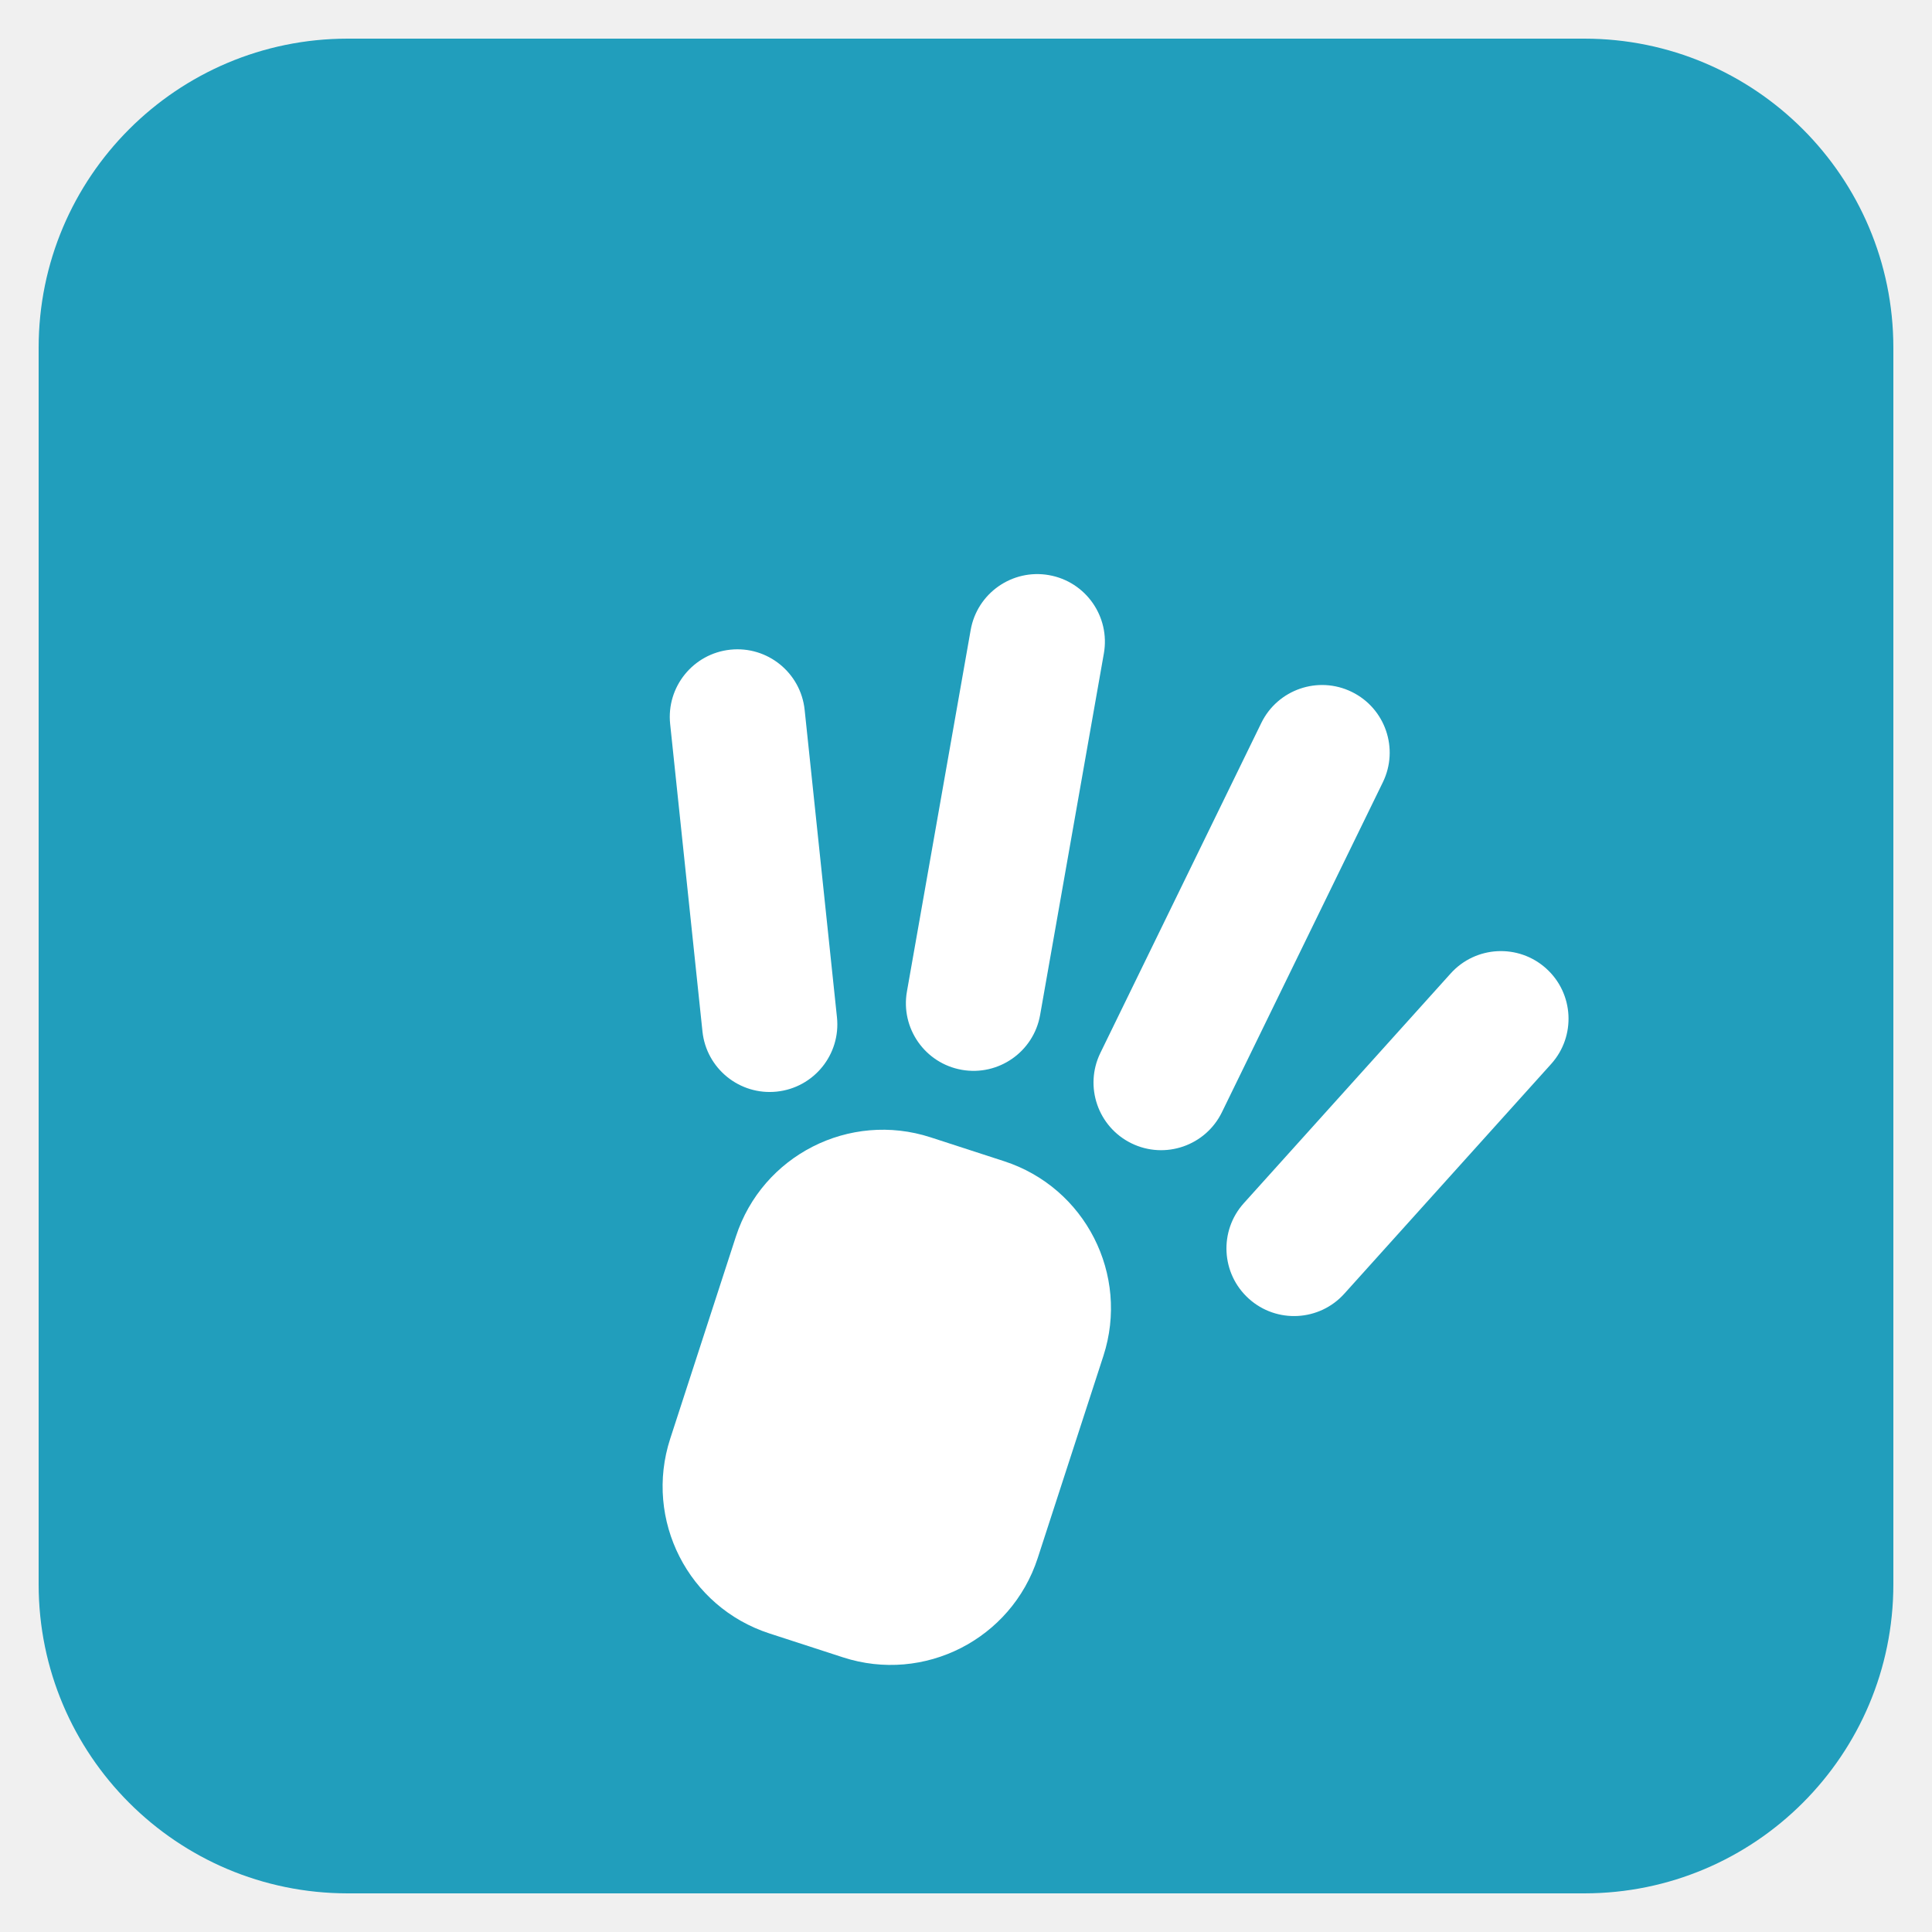
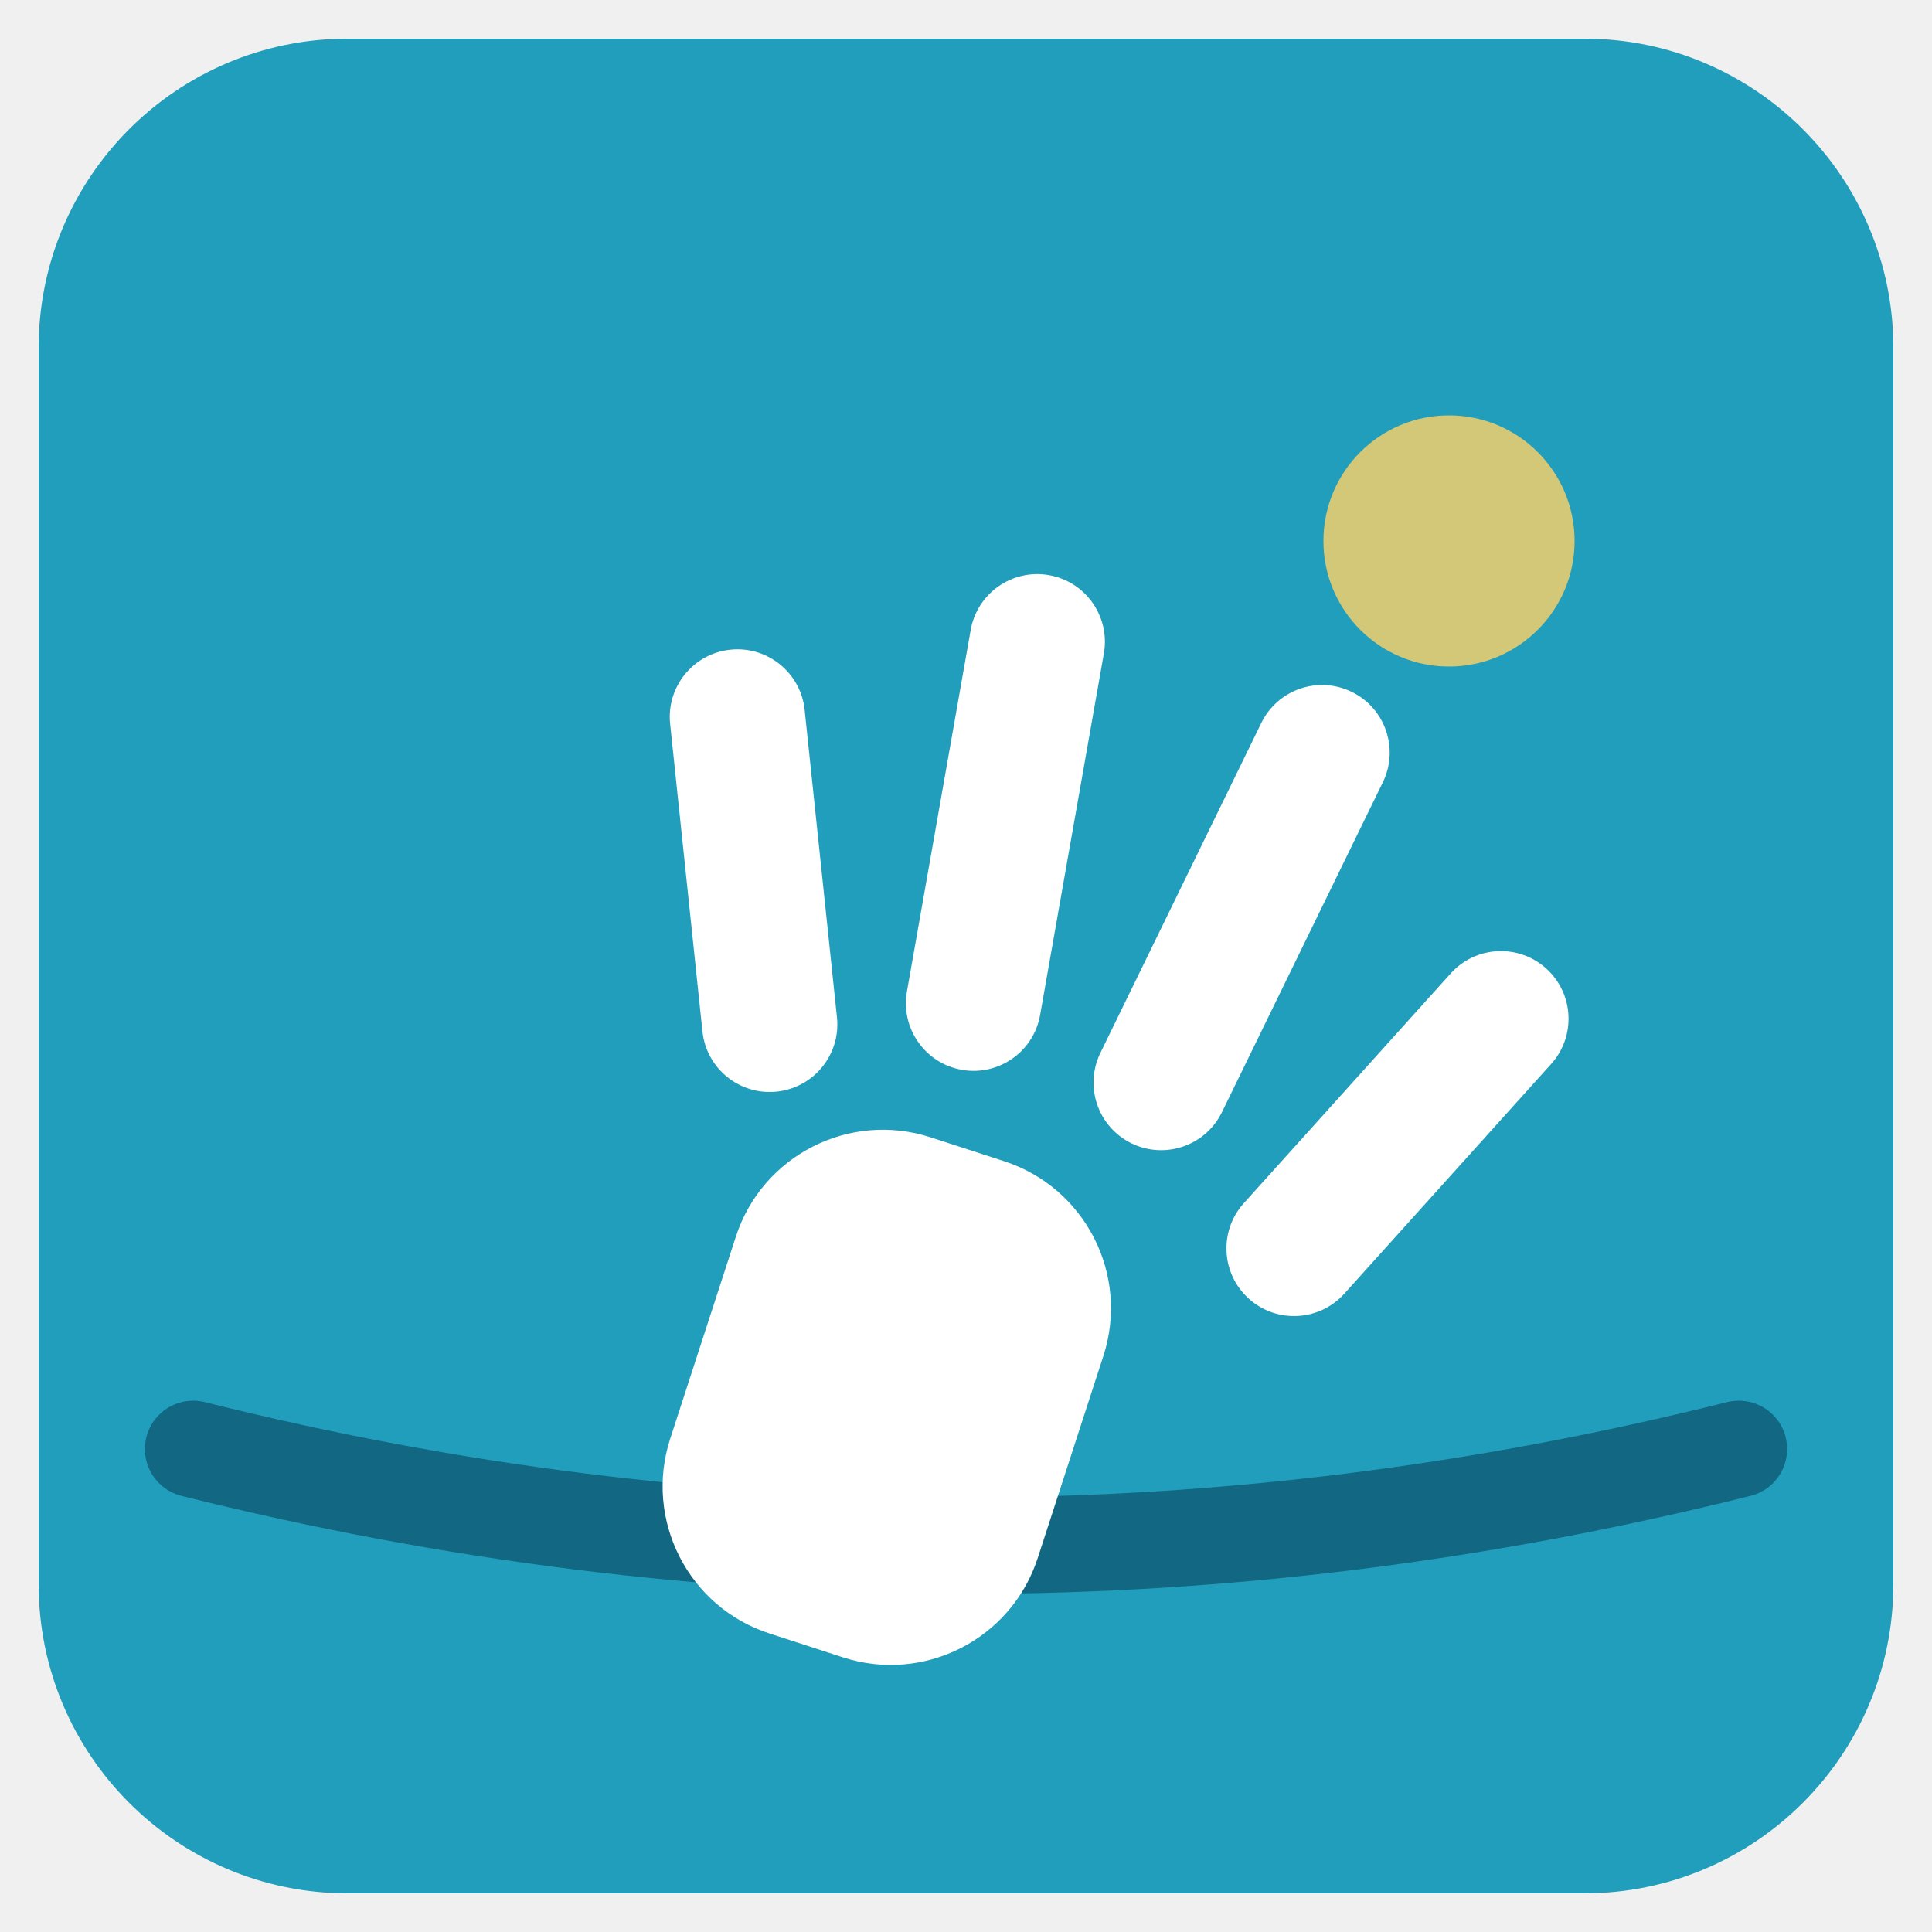
<svg xmlns="http://www.w3.org/2000/svg" viewBox="0 0 200 200">
  <rect x="4" y="4" width="192" height="192" rx="32" fill="#219ebc" />
+   <path d="M20 150 Q100 170 180 150" stroke="#126782" stroke-width="10" fill="none" stroke-linecap="round" />
+   <circle cx="150" cy="56" r="13" fill="#ffd166" opacity="0.8" />
  <g fill="#ffffff" transform="translate(100,100) rotate(18) translate(-100,-100)">
    <rect x="86" y="118" width="40" height="54" rx="16" />
    <g transform="translate(106,118)">
      <rect x="-26" y="-54" width="14" height="46" rx="7" transform="rotate(-24)" />
      <rect x="-9" y="-60" width="14" height="52" rx="7" transform="rotate(-8)" />
      <rect x="8" y="-60" width="14" height="52" rx="7" transform="rotate(8)" />
      <rect x="25" y="-54" width="14" height="46" rx="7" transform="rotate(24)" />
    </g>
  </g>
</svg>
